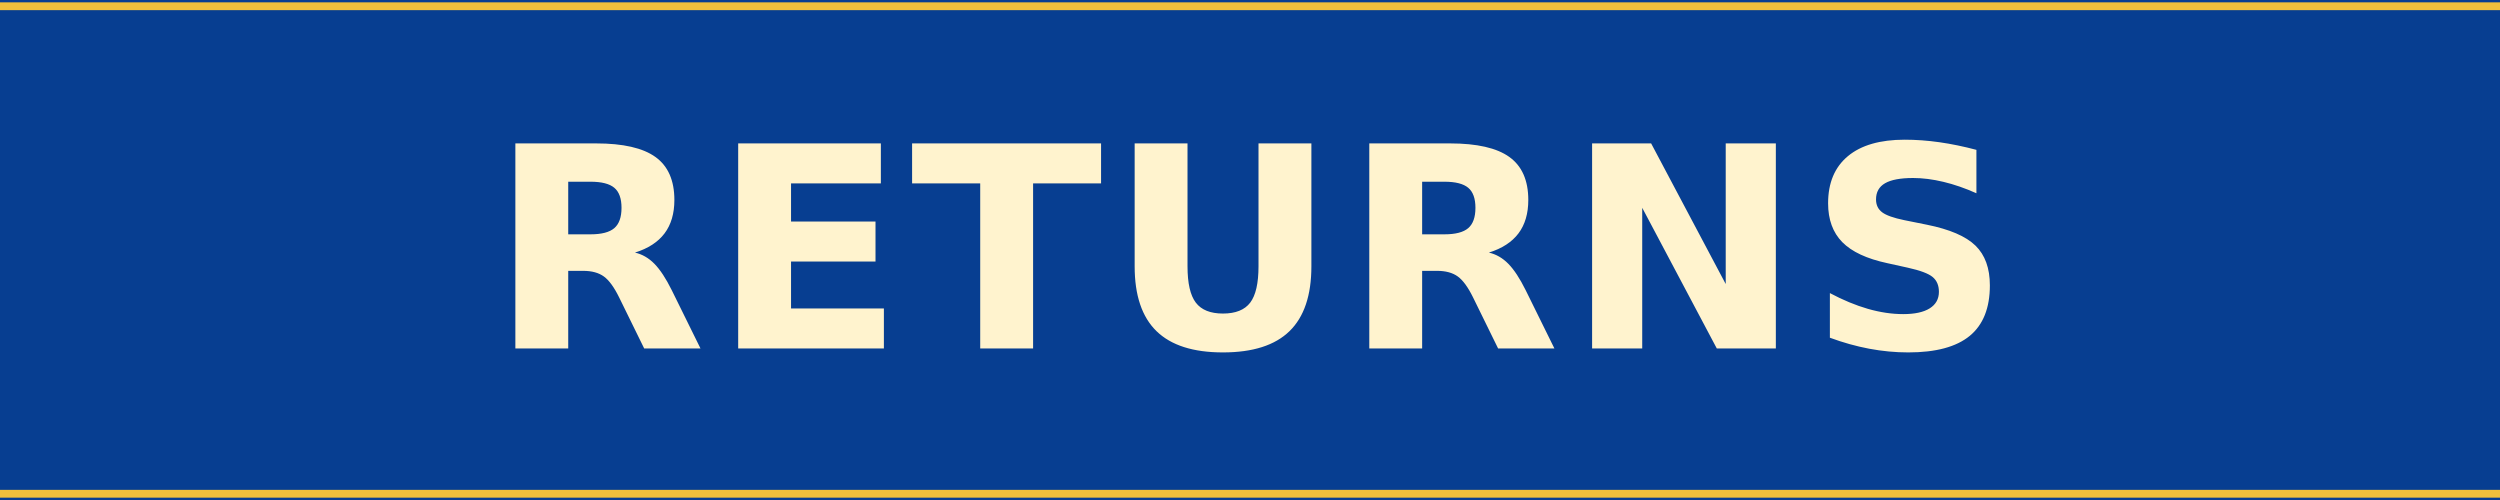
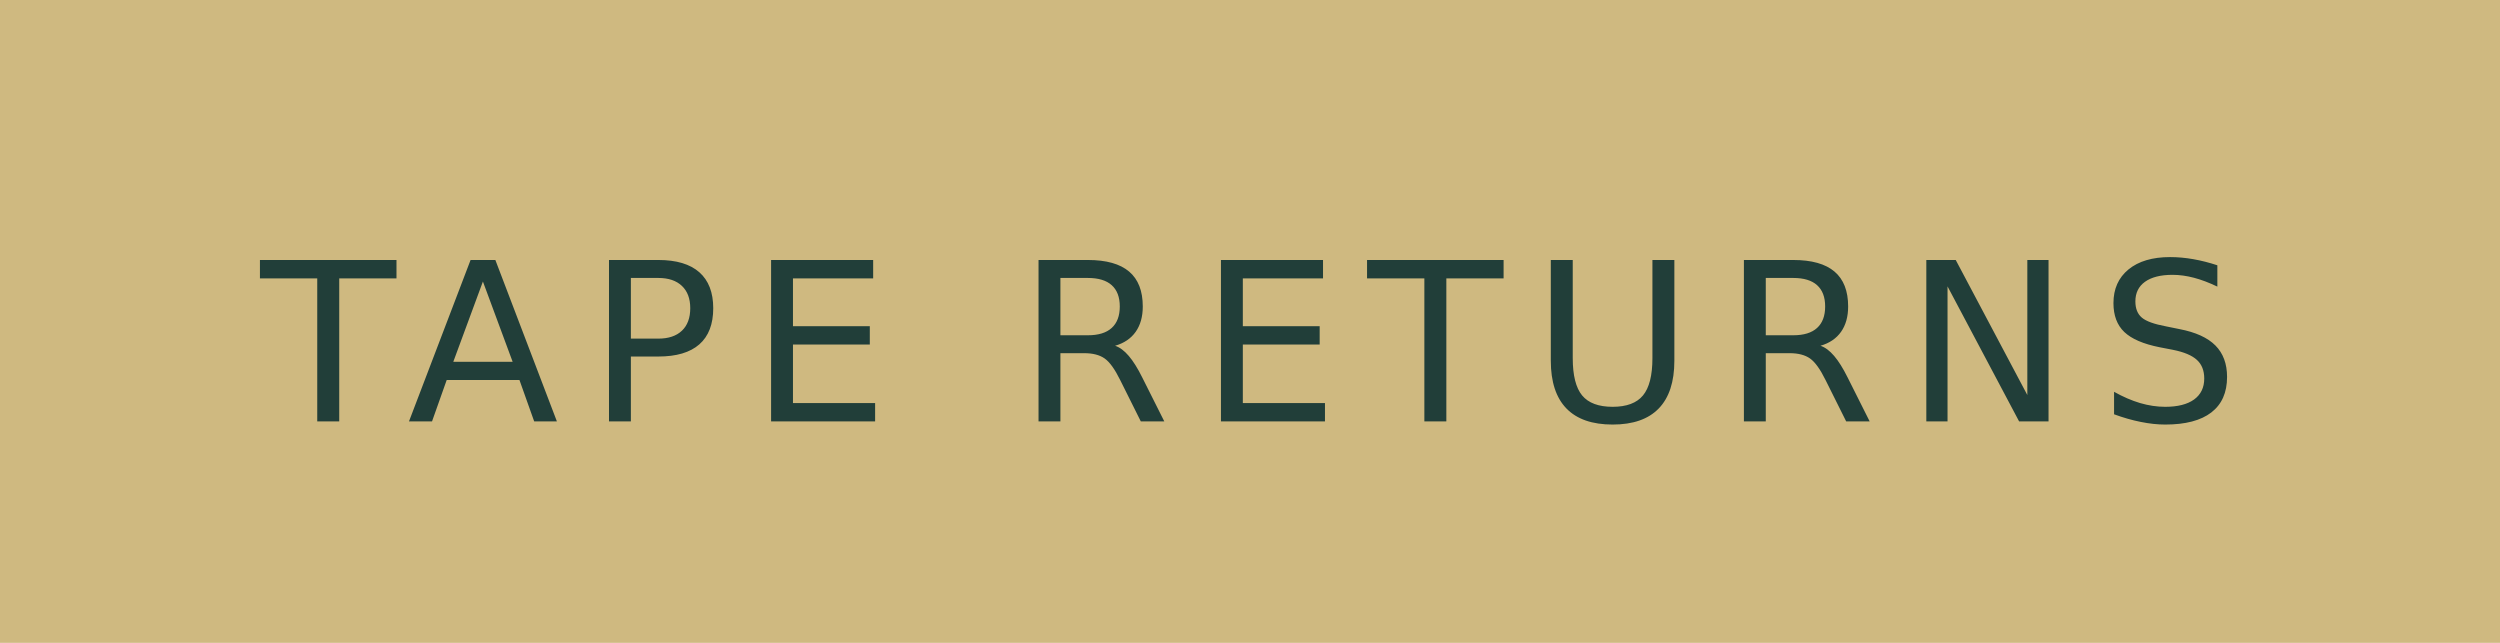
- <svg xmlns="http://www.w3.org/2000/svg" width="1600" height="320" viewBox="0 0 1600 320">
-   <rect width="1600" height="320" fill="#073e91" />
-   <path d="M0 4H1600 M0 316H1600" stroke="#efc03c" stroke-width="5" />
-   <text x="800" y="223" text-anchor="middle" fill="#fff3ce" font-family="DejaVu Sans,sans-serif" font-size="180" font-weight="bold" letter-spacing="4" textLength="1450" lengthAdjust="spacingAndGlyphs">RETURNS</text>
+ <svg xmlns="http://www.w3.org/2000/svg" width="700" height="180" viewBox="0 0 700 180">
+   <rect width="700" height="180" fill="#cfb980" />
+   <text x="350" y="118" text-anchor="middle" font-family="DejaVu Sans,sans-serif" font-size="62" letter-spacing="8" fill="#213e39">TAPE RETURNS</text>
</svg>
